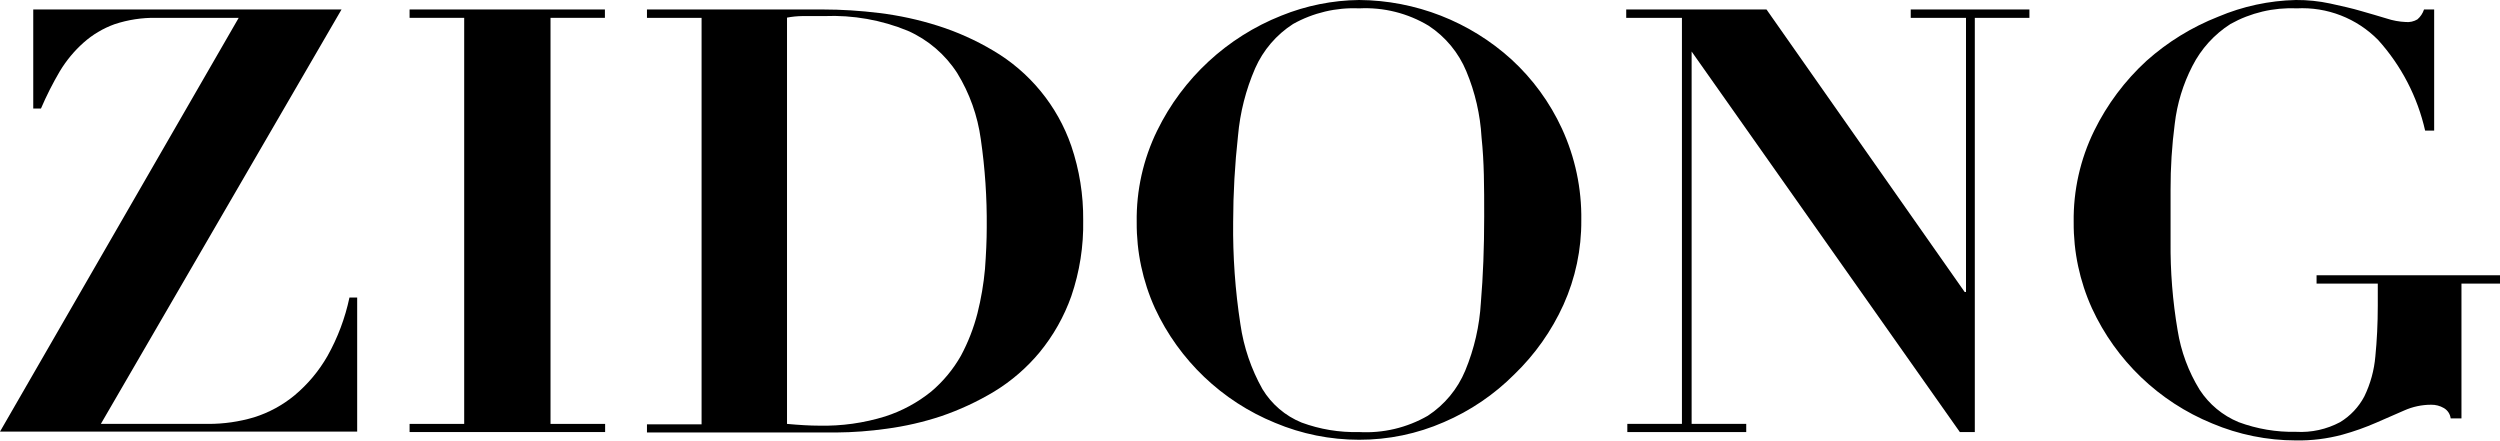
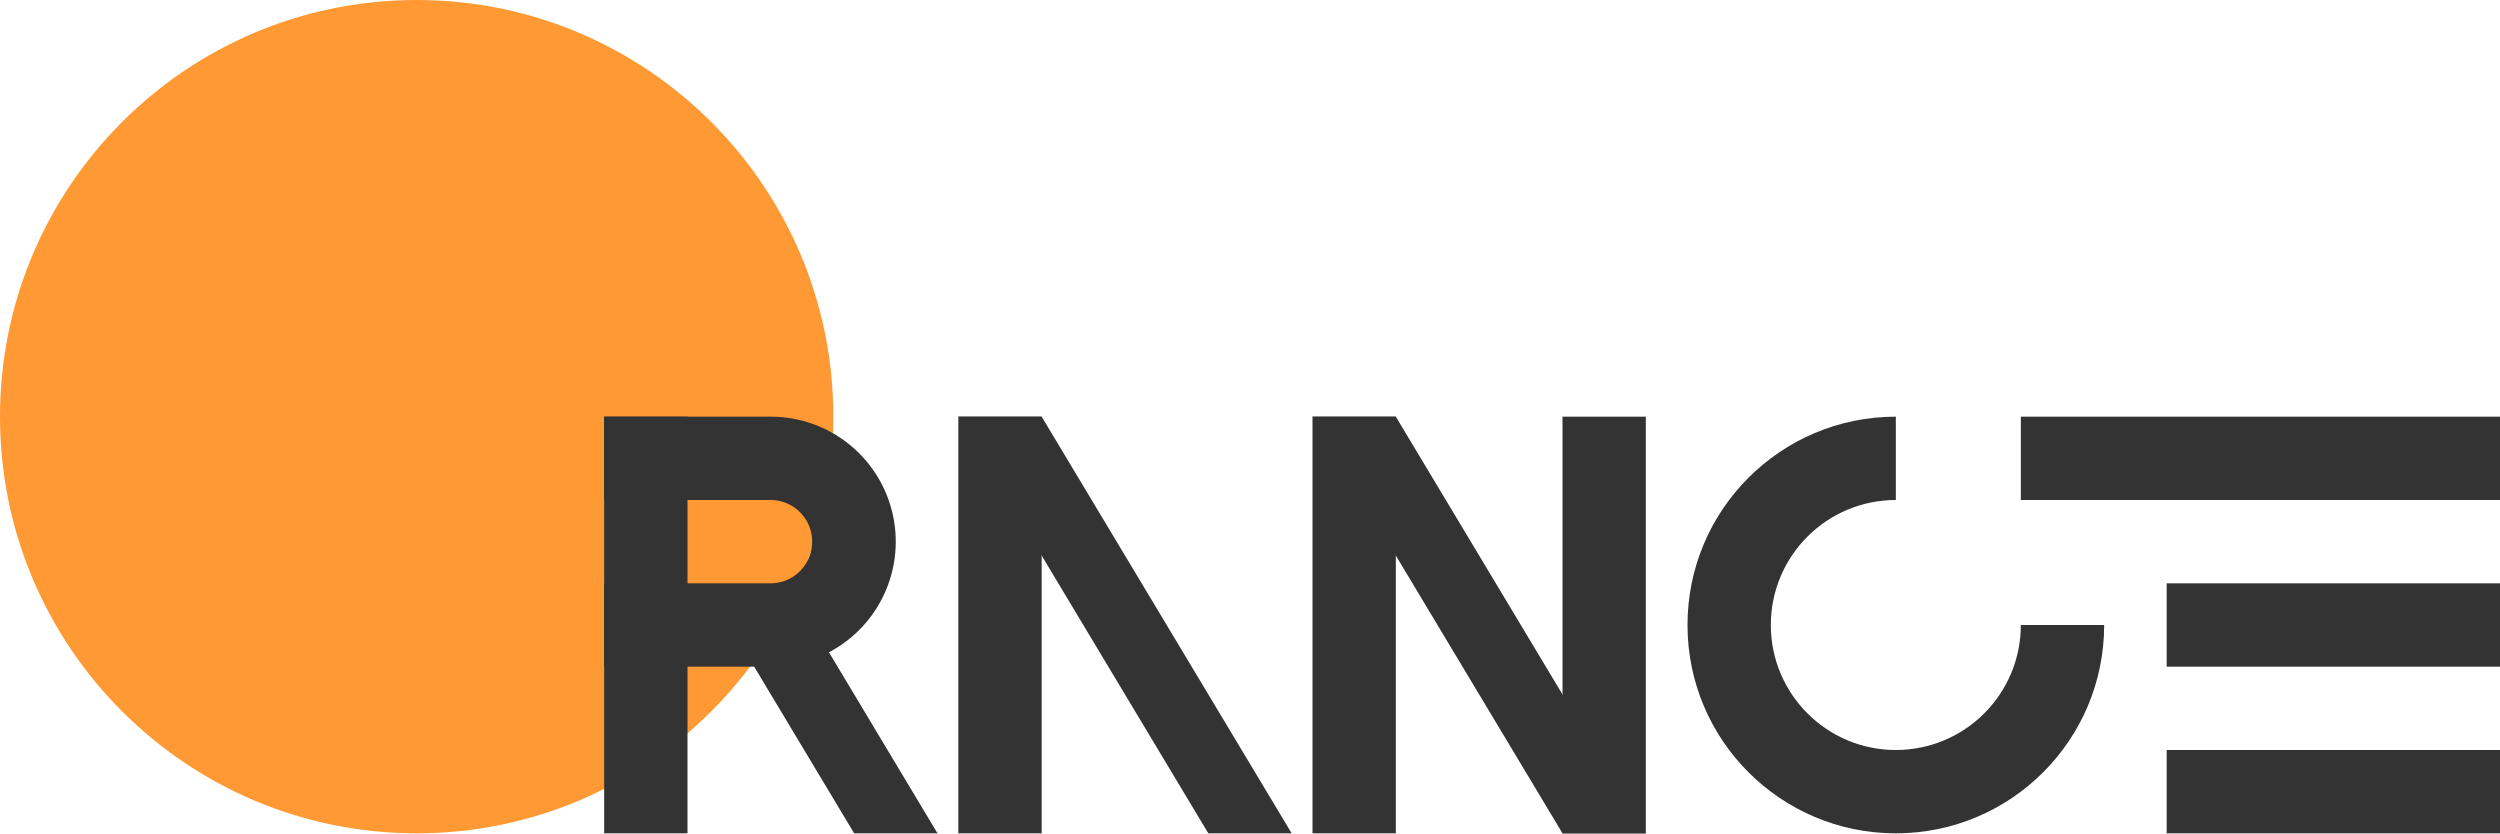
- <svg xmlns="http://www.w3.org/2000/svg" viewBox="0 0 113.53 20">
+ <svg xmlns="http://www.w3.org/2000/svg" viewBox="0 0 120 40">
+   <defs>
+     <style>.cls-1{fill:#f93;}.cls-2{fill:#333;}</style>
+   </defs>
  <g id="图层_2" data-name="图层 2">
    <g id="图层_1-2" data-name="图层 1">
-       <path d="M7.09.81A5.69,5.69,0,0,0,5.2,1.1a4.33,4.33,0,0,0-1.41.84A5.66,5.66,0,0,0,2.72,3.23a14.94,14.94,0,0,0-.86,1.7H1.51V.43h14L4.58,19.25H9.46a7.22,7.22,0,0,0,2.08-.3,5.46,5.46,0,0,0,1.84-1,6.59,6.59,0,0,0,1.49-1.78,9.4,9.4,0,0,0,1-2.66h.35v6.09H0L10.84.81Z" />
-       <path d="M27.47.43V.81H25V19.25h2.48v.37H18.6v-.37h2.48V.81H18.6V.43Z" />
-       <path d="M29.38.81V.43h2.48c.92,0,1.83,0,2.75,0s1.83,0,2.75,0a21.06,21.06,0,0,1,2.56.16,14.64,14.64,0,0,1,2.67.58,11.94,11.94,0,0,1,2.5,1.12,8.08,8.08,0,0,1,3.56,4.34A10.18,10.18,0,0,1,49.19,10a10.08,10.08,0,0,1-.54,3.45A8.48,8.48,0,0,1,47.21,16a8.28,8.28,0,0,1-2.06,1.78,12.52,12.52,0,0,1-2.41,1.12,13.6,13.6,0,0,1-2.48.57,17.28,17.28,0,0,1-2.28.17q-1.54,0-3.06,0t-3.06,0H29.38v-.37h2.48V.81ZM37.2,19.33a9.42,9.42,0,0,0,3-.42,6.51,6.51,0,0,0,2.09-1.13,6,6,0,0,0,1.35-1.63,8.58,8.58,0,0,0,.75-1.93,13.11,13.11,0,0,0,.34-2c.05-.68.08-1.31.08-1.9a26.18,26.18,0,0,0-.27-4,7.72,7.72,0,0,0-1.07-3A5.14,5.14,0,0,0,41.23,1.4,9,9,0,0,0,37.44.73h-1a4,4,0,0,0-.7.07V19.25C36.29,19.3,36.77,19.33,37.2,19.33Z" />
-       <path d="M52.55,5.93A10.65,10.65,0,0,1,58.19.71,9.7,9.7,0,0,1,61.72,0a10.4,10.4,0,0,1,6.92,2.7,9.87,9.87,0,0,1,2.29,3.14A9.62,9.62,0,0,1,71.81,10,9.18,9.18,0,0,1,71,13.84,10.31,10.31,0,0,1,68.77,17a10.18,10.18,0,0,1-3.2,2.17,9.55,9.55,0,0,1-3.85.8,9.84,9.84,0,0,1-3.82-.77A10.31,10.31,0,0,1,52.45,14a9.3,9.3,0,0,1-.83-3.91A9.14,9.14,0,0,1,52.55,5.93Zm3.78,8.8a8.47,8.47,0,0,0,1,2.94,3.72,3.72,0,0,0,1.78,1.52,7,7,0,0,0,2.6.43,5.62,5.62,0,0,0,3.13-.74,4.52,4.52,0,0,0,1.7-2.05,9.49,9.49,0,0,0,.71-3.1c.1-1.19.15-2.49.15-3.89s0-2.46-.12-3.6a9.12,9.12,0,0,0-.69-3,4.57,4.57,0,0,0-1.71-2.07A5.57,5.57,0,0,0,61.72.38a5.63,5.63,0,0,0-3,.71A4.6,4.6,0,0,0,57,3.1a9.85,9.85,0,0,0-.78,3.07A36.18,36.18,0,0,0,56,10.08,28.33,28.33,0,0,0,56.33,14.73Z" />
-       <path d="M80.22.43l9,12.83h.06V.81H86.77V.43h5.39V.81H89.68V19.62H89L76.82,2.34h0V19.25h2.48v.37h-5.4v-.37h2.48V.81H73.85V.43Z" />
-       <path d="M110.13,5.93A9.17,9.17,0,0,0,108,1.82,4.83,4.83,0,0,0,104.29.38a5.64,5.64,0,0,0-3,.71A4.9,4.9,0,0,0,99.56,3a7.65,7.65,0,0,0-.8,2.62,22.56,22.56,0,0,0-.19,3v2.35A22.66,22.66,0,0,0,98.89,15a7.33,7.33,0,0,0,1,2.7,3.88,3.88,0,0,0,1.77,1.47,7.06,7.06,0,0,0,2.61.44,3.79,3.79,0,0,0,2-.44A3,3,0,0,0,107.37,18a5.17,5.17,0,0,0,.5-1.82c.07-.71.11-1.47.11-2.3v-1H105.2v-.38h8.33v.38h-1.75V19h-.49a.63.63,0,0,0-.31-.47,1.11,1.11,0,0,0-.58-.15,3,3,0,0,0-1.22.26l-1.26.55a11.47,11.47,0,0,1-1.55.55,7.6,7.6,0,0,1-2.11.26,9.78,9.78,0,0,1-3.8-.77A10.31,10.31,0,0,1,95,14a9.3,9.3,0,0,1-.83-3.91,9.14,9.14,0,0,1,.93-4.15,10.7,10.7,0,0,1,2.38-3.18,10.85,10.85,0,0,1,3.25-2A9.61,9.61,0,0,1,104.26,0a7.24,7.24,0,0,1,1.56.16c.5.11,1,.22,1.4.34s.82.23,1.16.34a3.23,3.23,0,0,0,.87.16.88.88,0,0,0,.53-.12,1,1,0,0,0,.3-.45h.46v5.5Z" />
+       <circle class="cls-1" cx="20" cy="20" r="20" />
+       <rect class="cls-2" x="75" y="20" width="4" height="20" transform="translate(154 60) rotate(180)" />
+       <rect class="cls-2" x="63" y="20" width="4" height="20" transform="translate(130 60) rotate(180)" />
+       <rect class="cls-2" x="106.5" y="10.5" width="4" height="23" transform="translate(86.5 130.5) rotate(-90)" />
+       <rect class="cls-2" x="110" y="22" width="4" height="16" transform="translate(82 142) rotate(-90)" />
+       <rect class="cls-2" x="110" y="30" width="4" height="16" transform="translate(74 150) rotate(-90)" />
+       <rect class="cls-2" x="29" y="20" width="4" height="20" transform="translate(62 60) rotate(180)" />
+       <polygon class="cls-2" points="67 20 79 40 75 40 63 20 67 20" />
+       <rect class="cls-2" x="46" y="20" width="4" height="20" transform="translate(96 60) rotate(180)" />
+       <polygon class="cls-2" points="50 20 62 40 58 40 46 20 50 20" />
+       <path class="cls-2" d="M97,30a6,6,0,1,1-6-6V20a10,10,0,1,0,10,10Z" />
+       <path class="cls-2" d="M39.79,31.31A6,6,0,0,0,37,20H29v4h8a2,2,0,0,1,.72,3.86A2,2,0,0,1,37,28H29v4h7.2L41,40h4Z" />
    </g>
  </g>
</svg>
